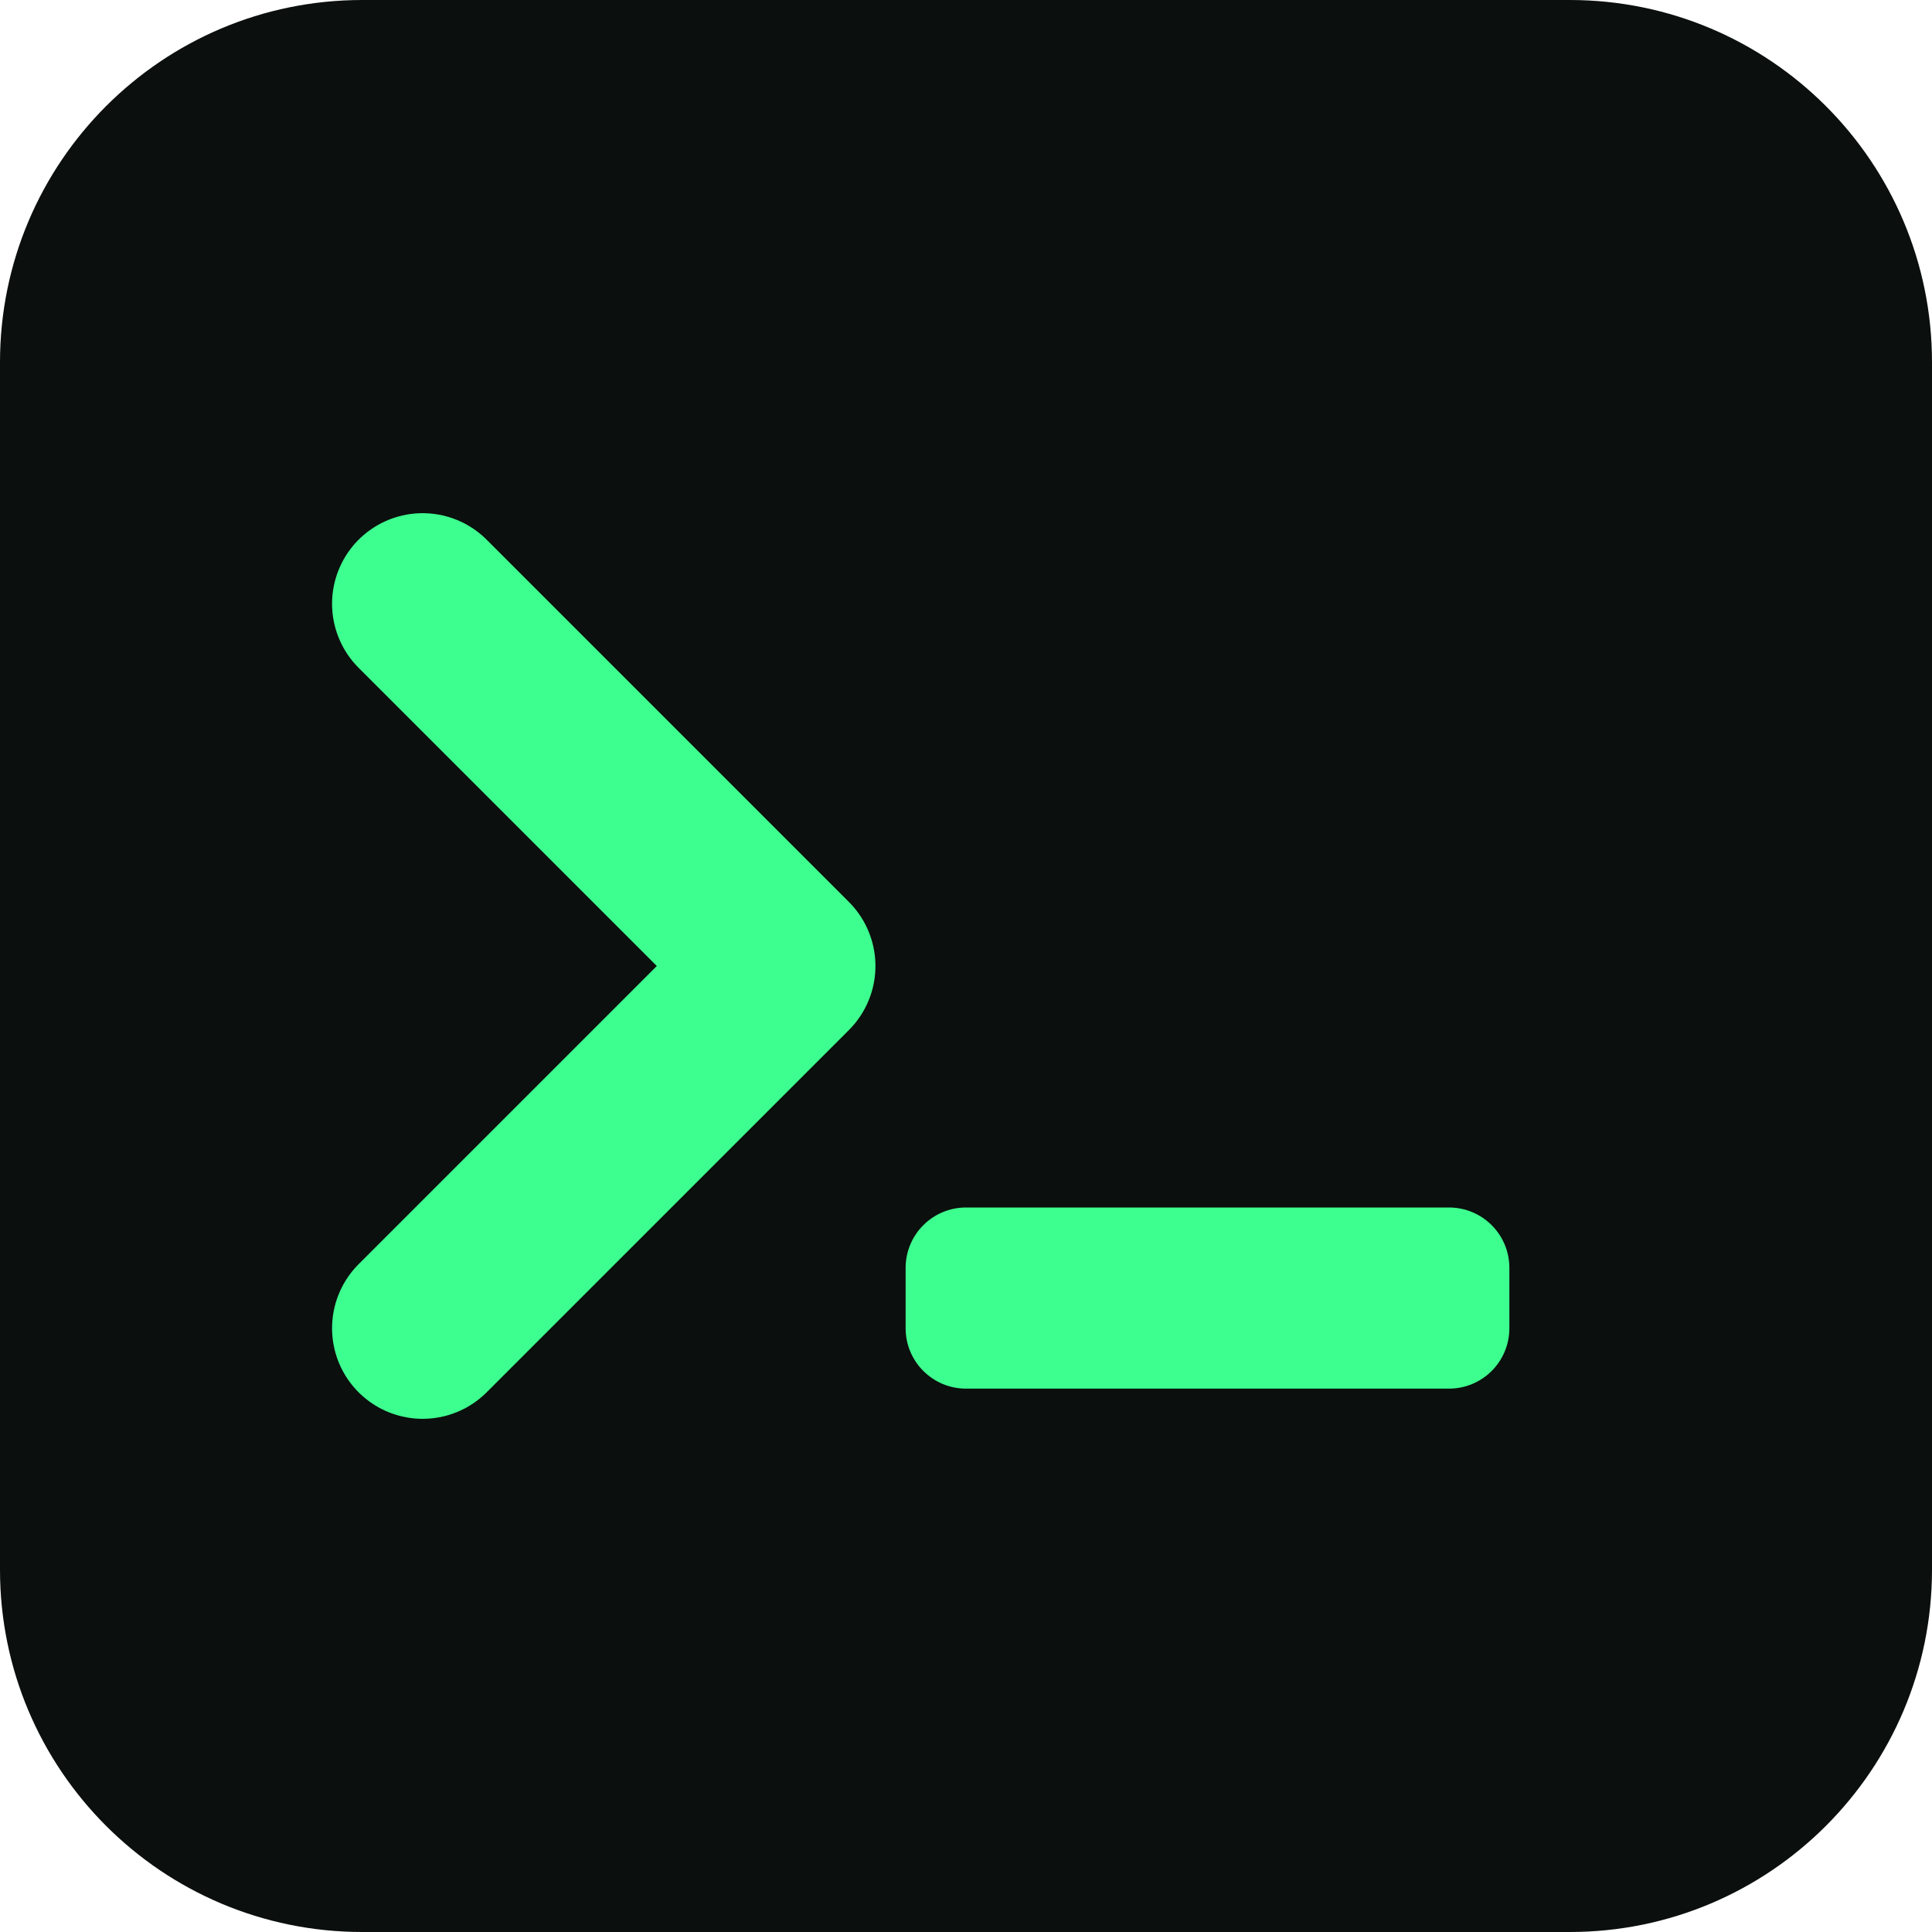
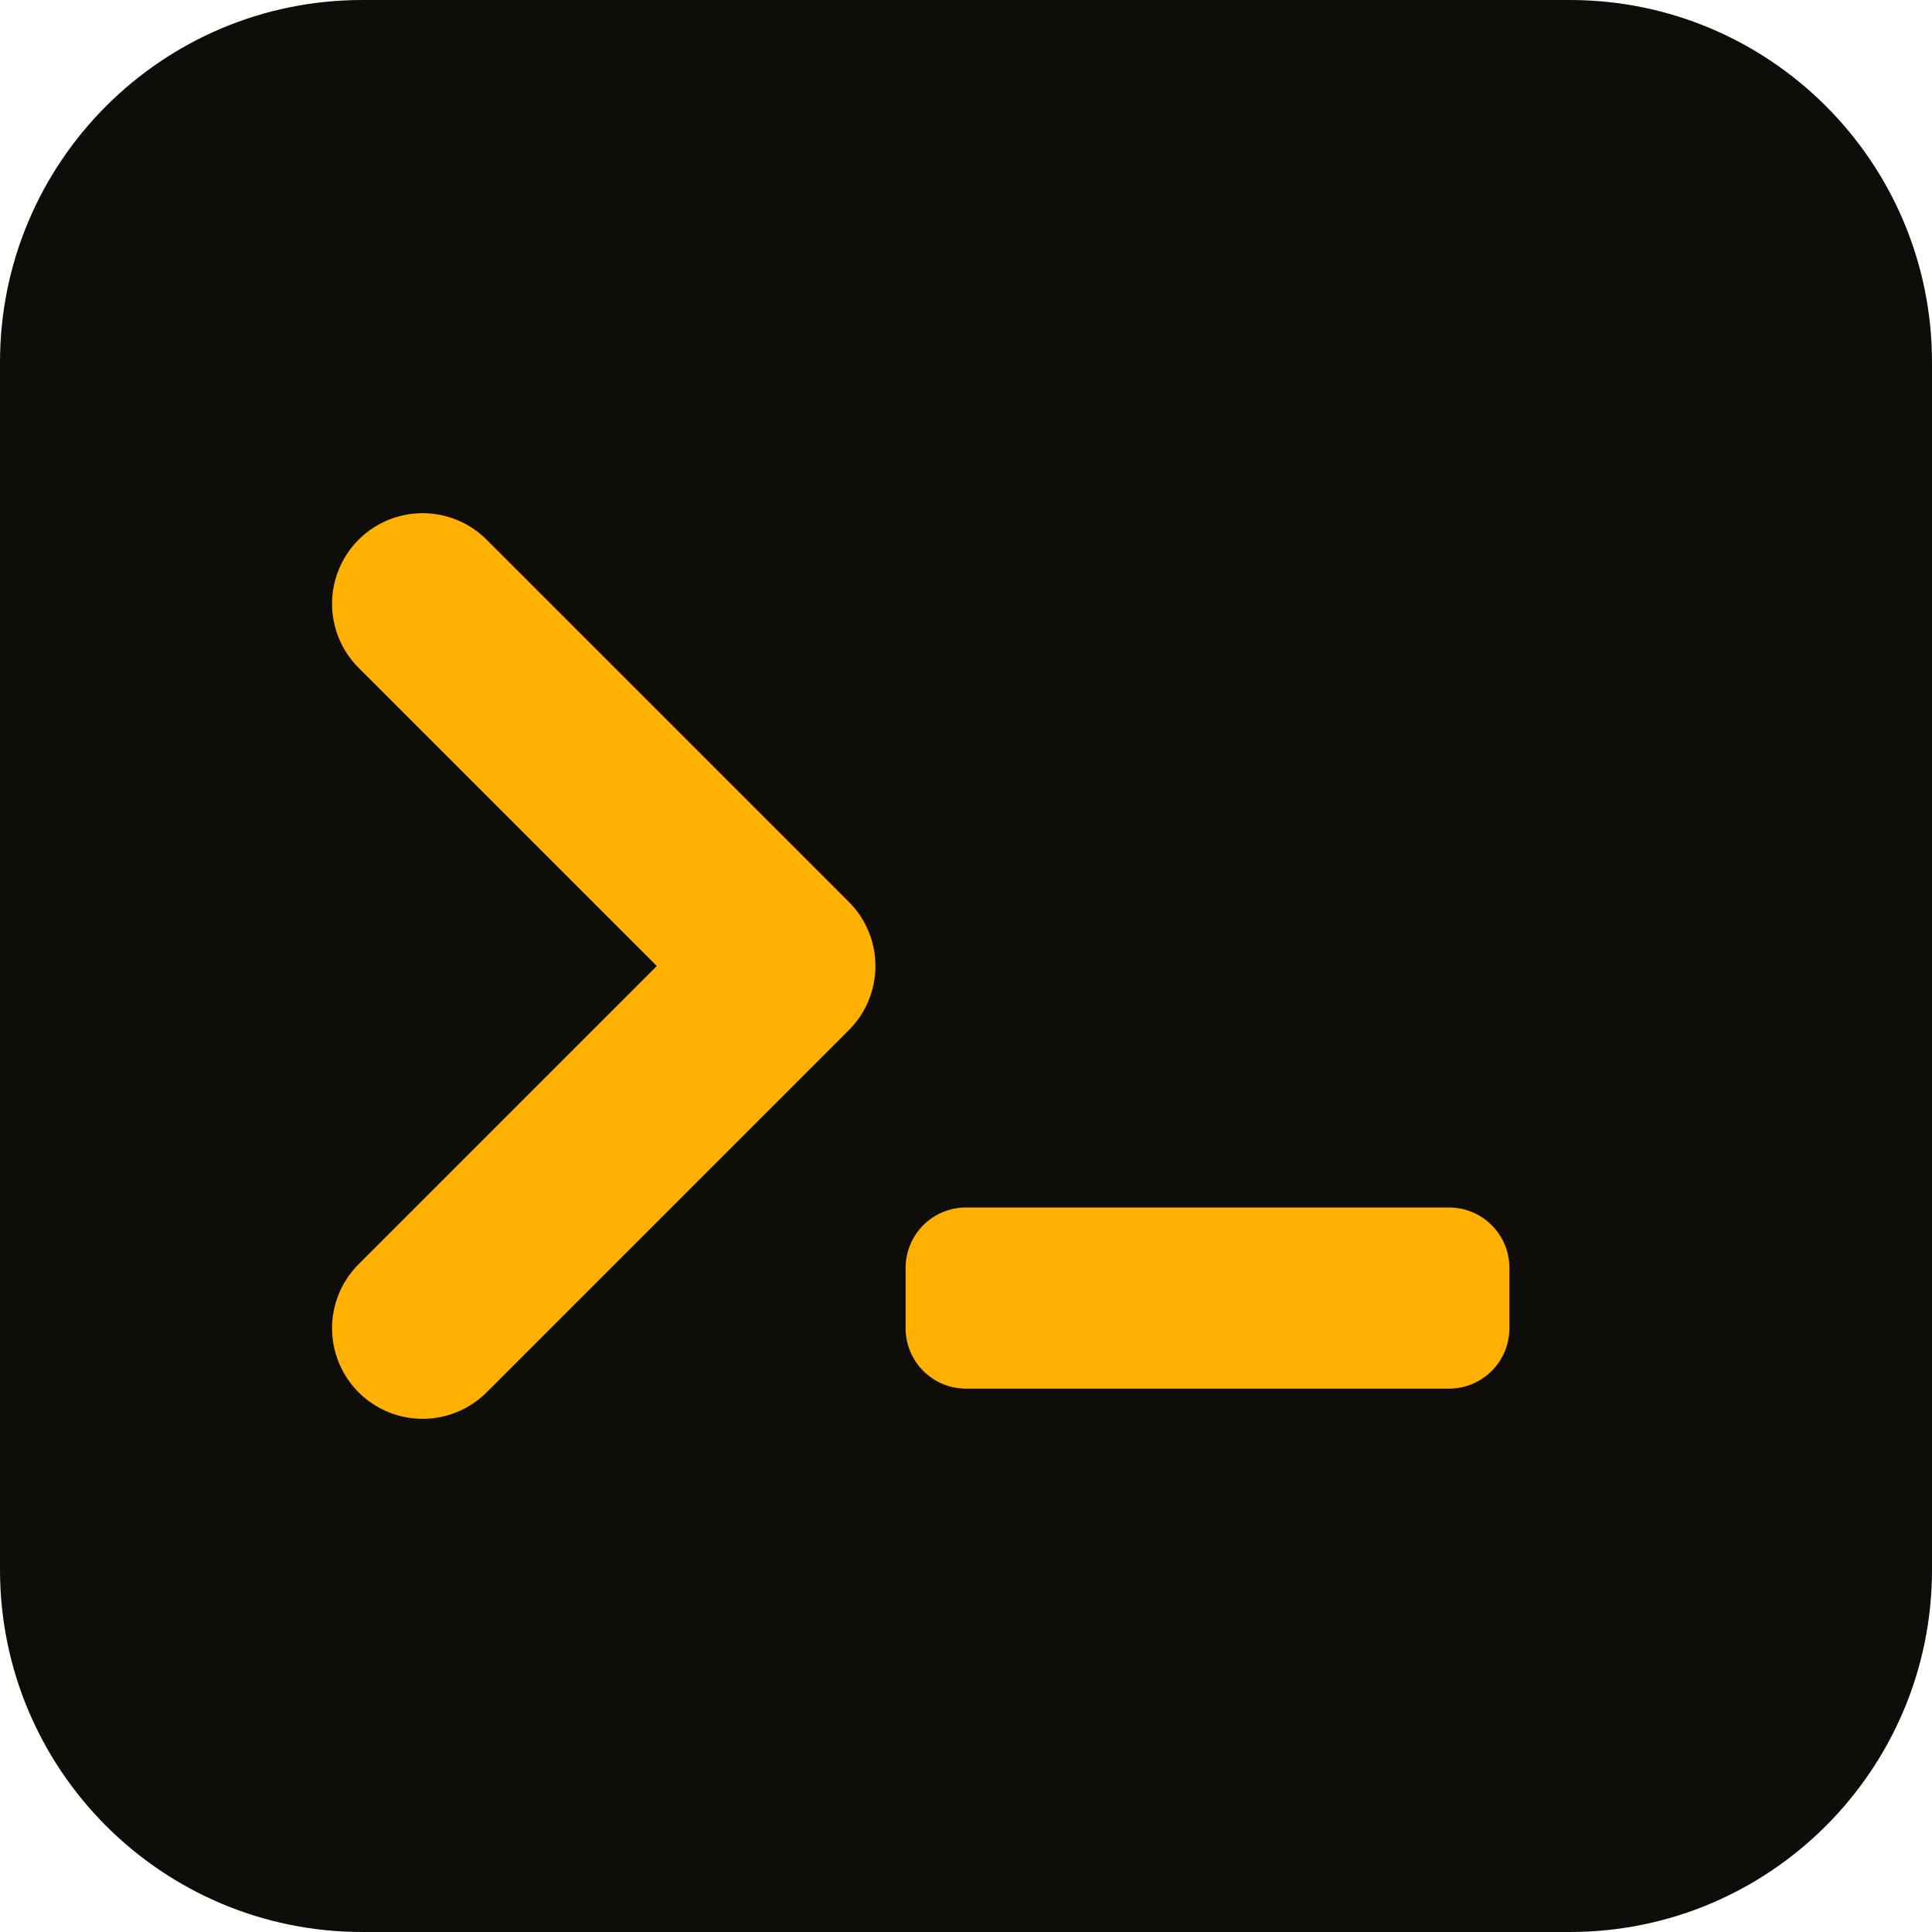
<svg xmlns="http://www.w3.org/2000/svg" viewBox="0 0 64 64">
-   <rect width="64" height="64" rx="12" fill="#0b0f0d" />
-   <path d="M14 20l12 12-12 12" fill="none" stroke="#3dff8f" stroke-width="6" stroke-linecap="round" stroke-linejoin="round" />
-   <rect x="30" y="40" width="20" height="6" rx="2" fill="#3dff8f" />
+   <rect width="64" height="64" rx="12" fill="#0f0d0a" />
+   <path d="M14 20l12 12-12 12" fill="none" stroke="#ffb000" stroke-width="6" stroke-linecap="round" stroke-linejoin="round" />
+   <rect x="30" y="40" width="20" height="6" rx="2" fill="#ffb000" />
</svg>
